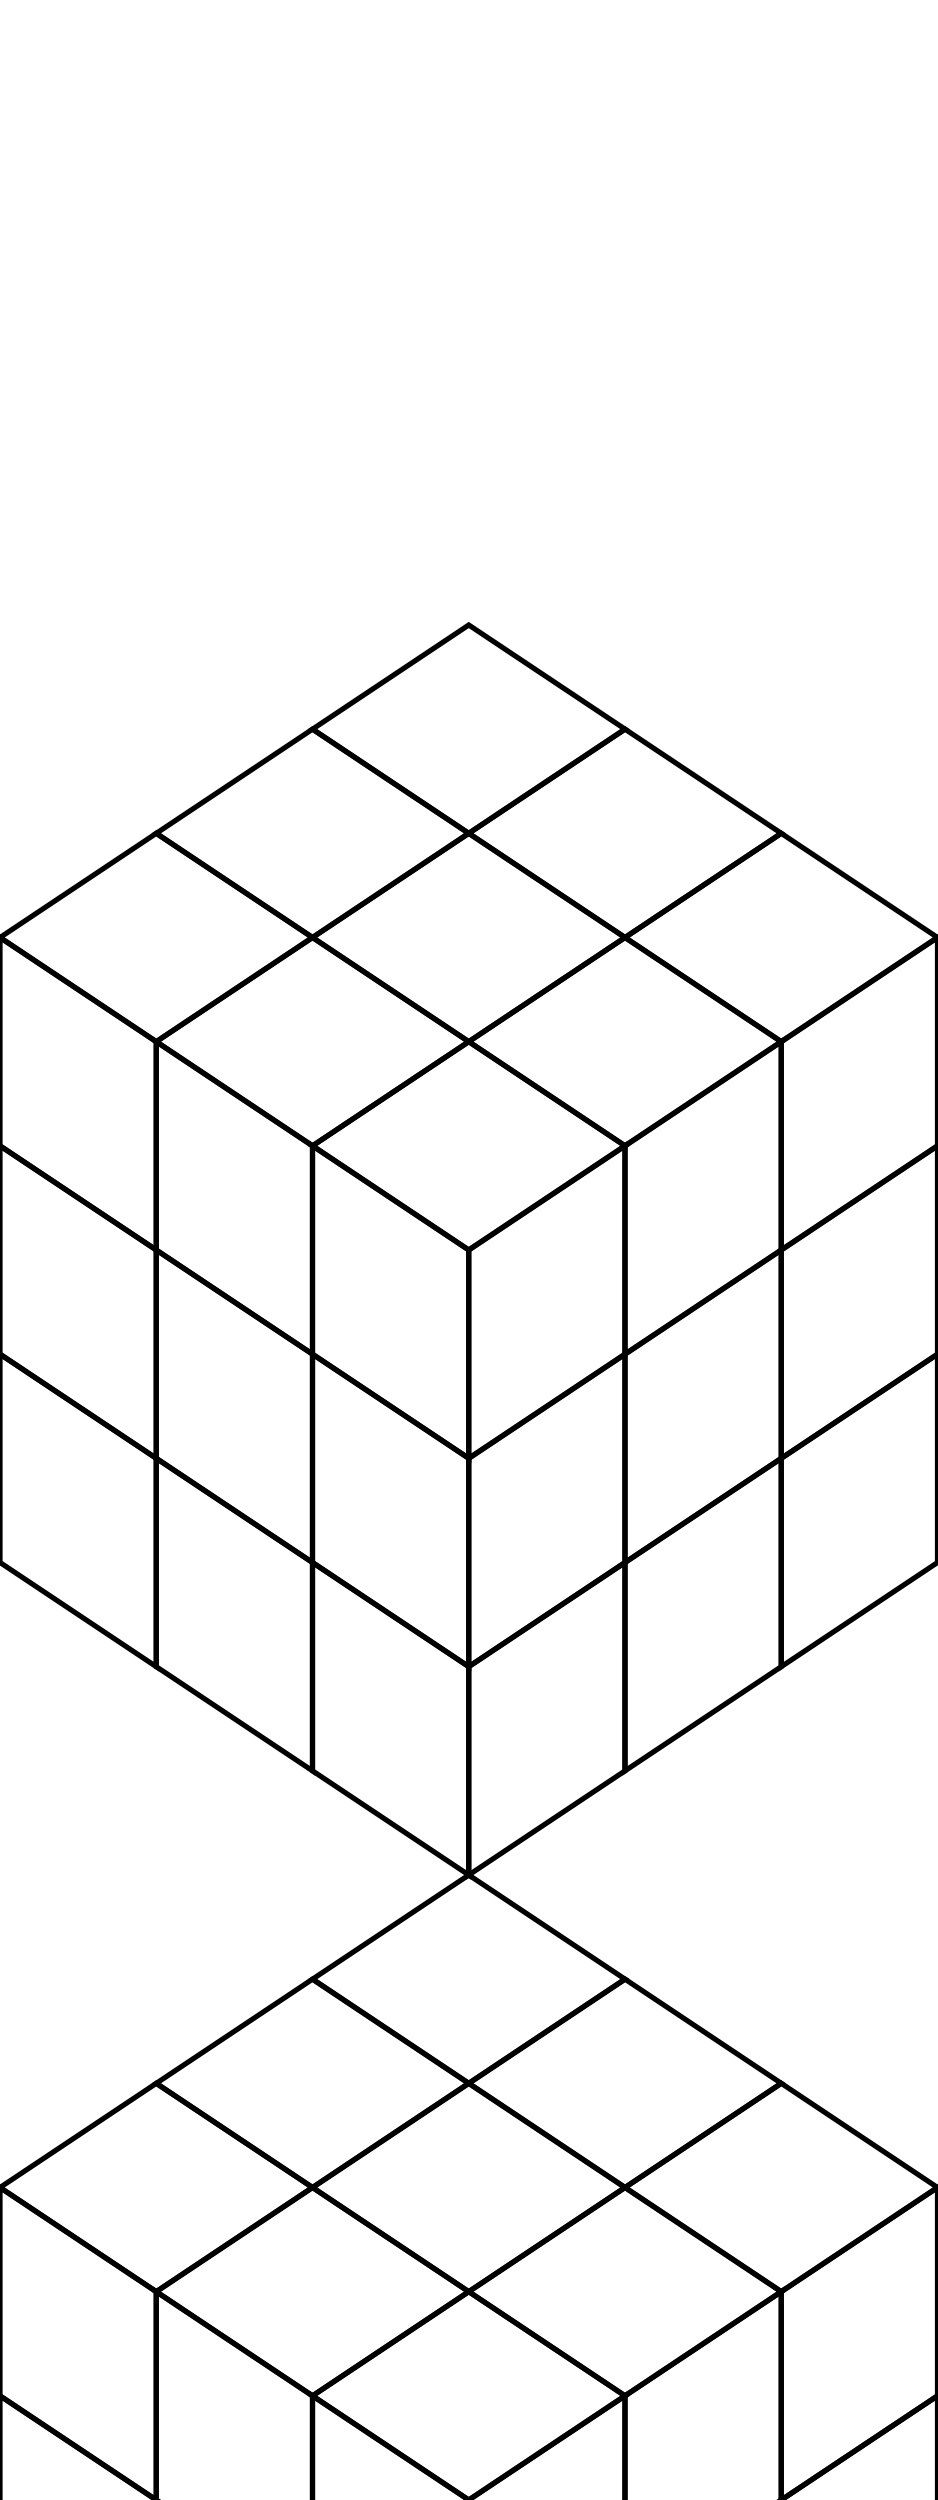
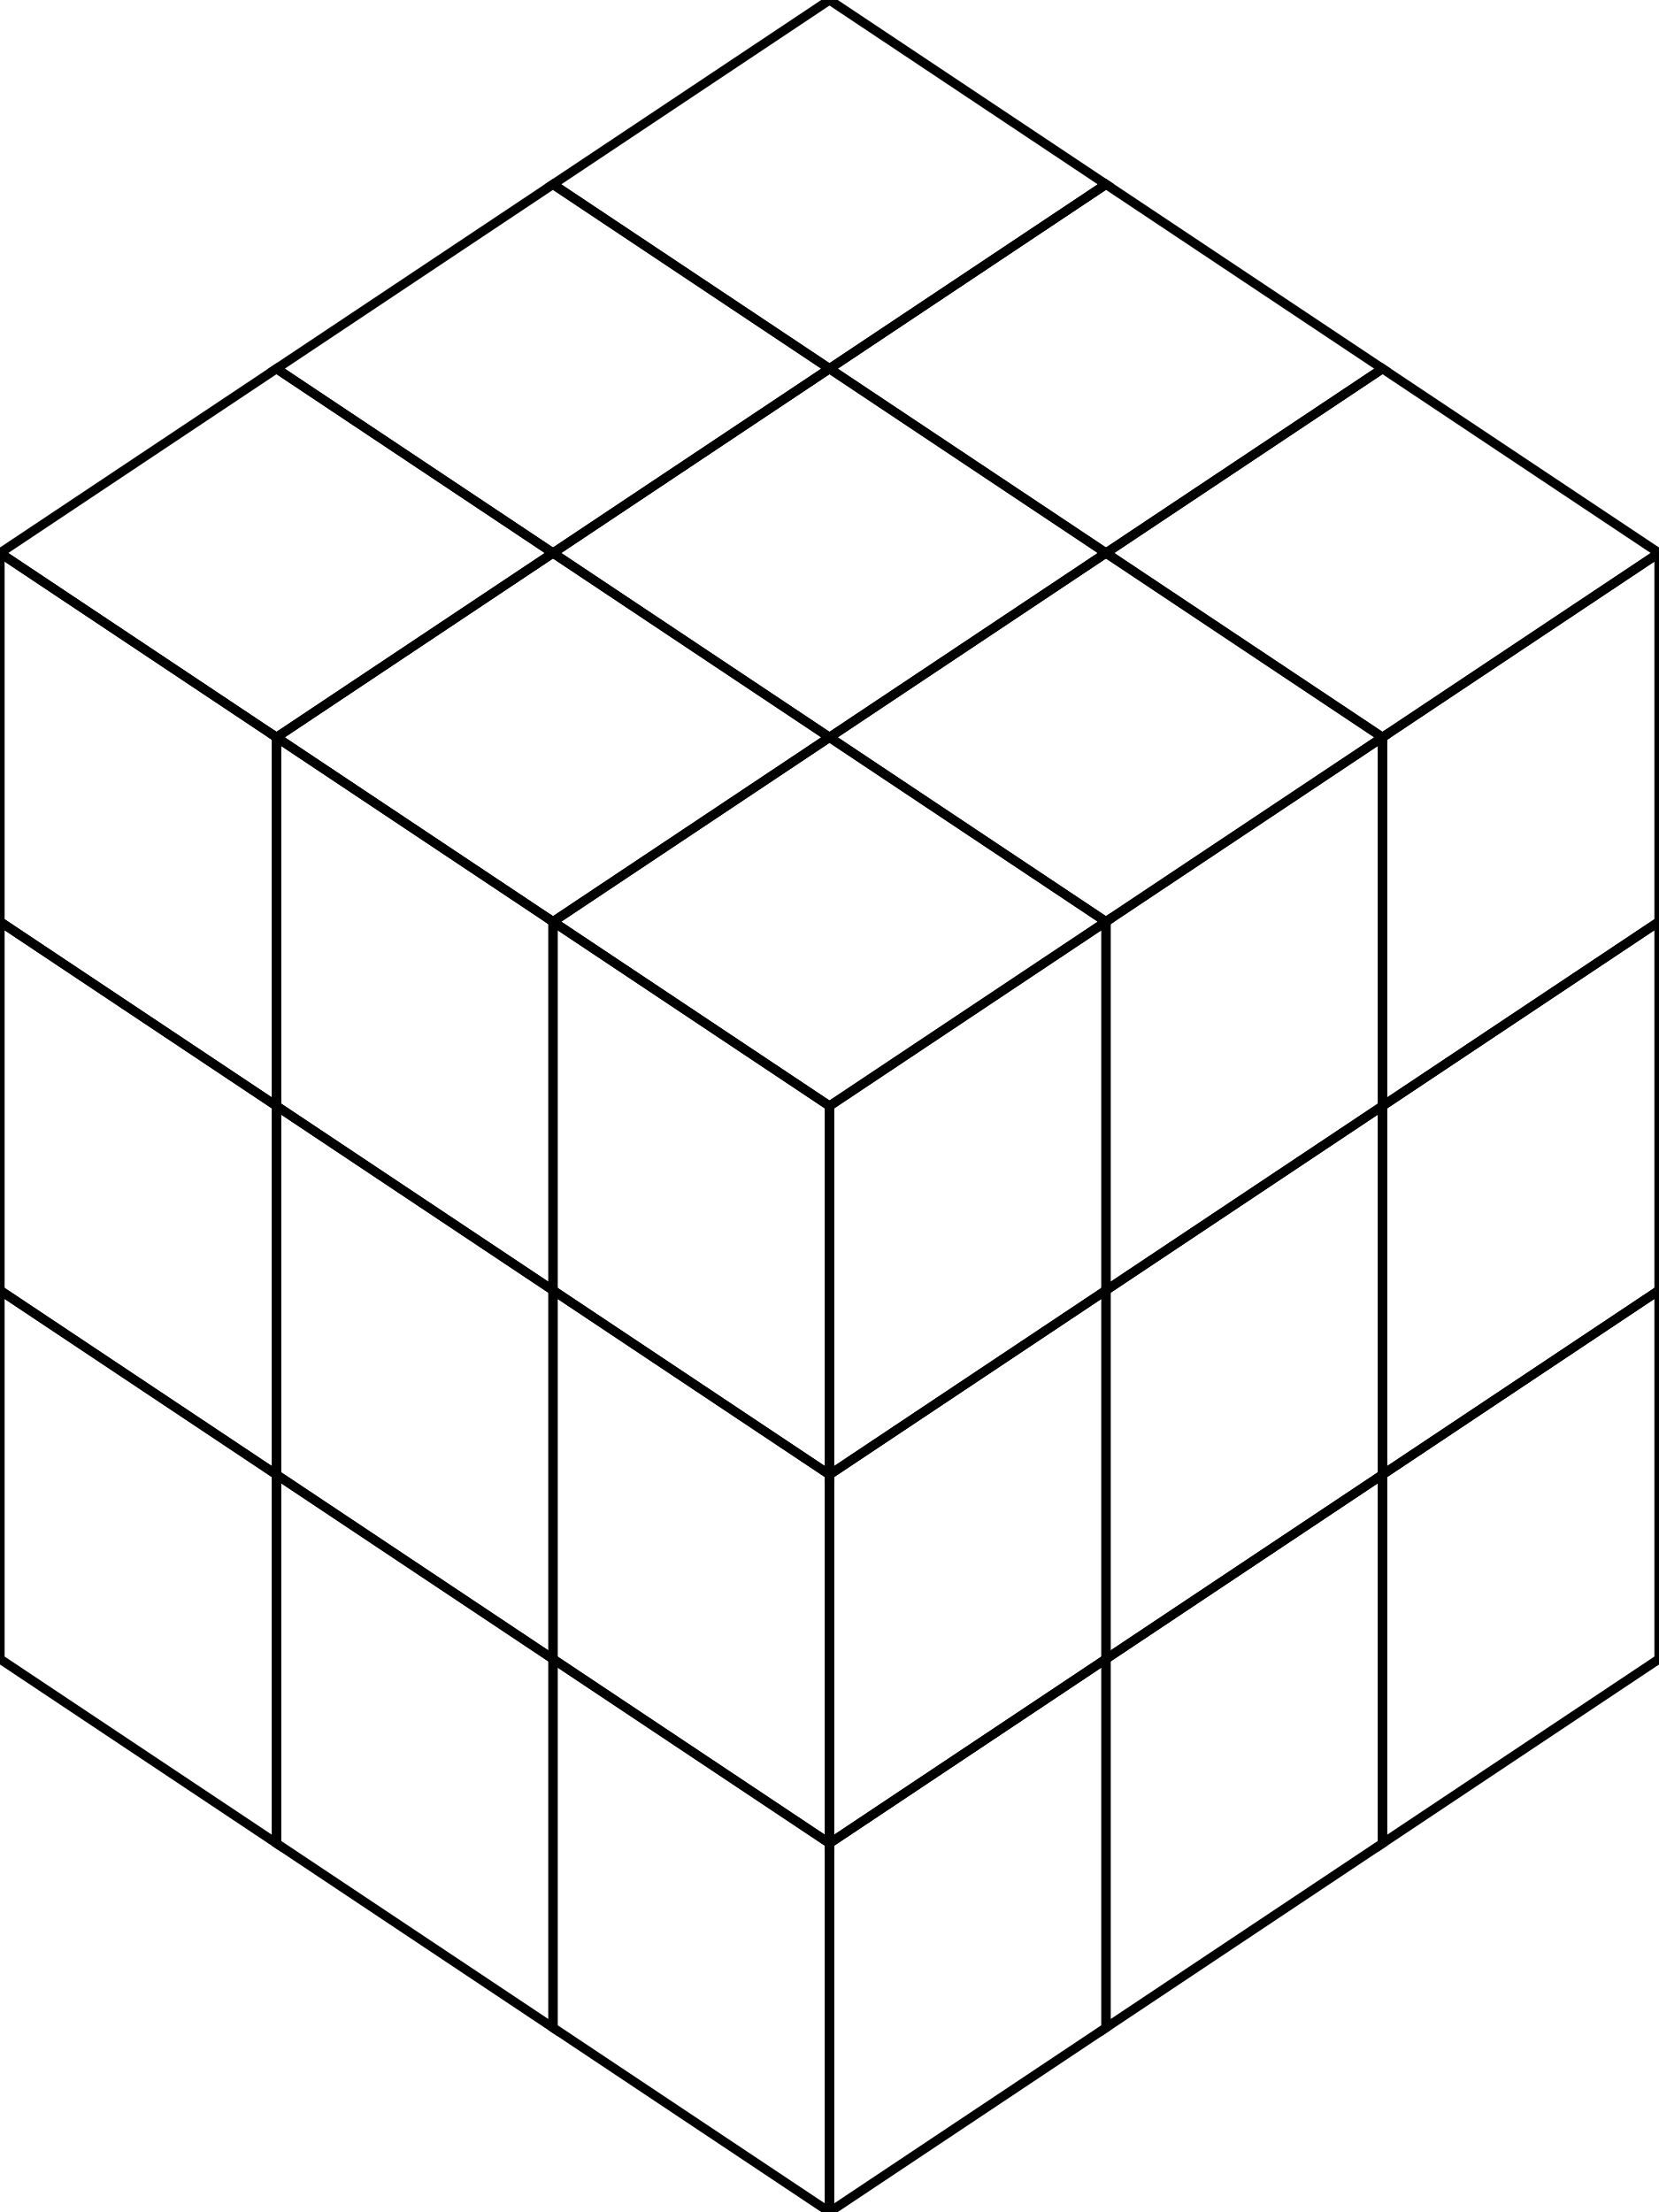
- <svg xmlns="http://www.w3.org/2000/svg" viewBox="0 0 180 240" width="18" height="48">
+ <svg xmlns="http://www.w3.org/2000/svg" viewBox="0 0 180 240">
  <g id="main">
    <polygon fill="none" id="svg_1" points="0,60 30,40 60,60 30,80" stroke="#000000" stroke-width="null" />
    <polygon fill="none" id="svg_2" points="30,40 60,20 90,40 60,60 " stroke="#000000" stroke-width="null" />
    <polygon fill="none" id="svg_3" points="60,20 90,0 120,20 90,40 " stroke="#000000" stroke-width="null" />
    <polygon fill="none" id="svg_5" points="60,60 90,40 120,60 90,80 " stroke="#000000" stroke-width="null" />
    <polygon fill="none" id="svg_6" points="90,40 120,20 150,40 120,60 " stroke="#000000" stroke-width="null" />
    <polygon fill="none" id="svg_4" points="30,80 60,60 90,80 60,100 " stroke="#000000" stroke-width="null" />
    <polygon fill="none" id="svg_7" points="60,100 90,80 120,100 90,120 " stroke="#000000" stroke-width="null" />
    <polygon fill="none" id="svg_8" points="90,80 120,60 150,80 120,100 " stroke="#000000" stroke-width="null" />
    <polygon fill="none" id="svg_9" points="120,60 150,40 180,60 150,80 " stroke="#000000" stroke-width="null" />
    <polygon fill="none" id="svg_10" points="0,60 30,80 30,120 0,100 " stroke="#000000" stroke-width="null" />
    <polygon fill="none" id="svg_11" points="30,80 60,100 60,140 30,120 " stroke="#000000" stroke-width="null" />
    <polygon fill="none" id="svg_12" points="60,100 90,120 90,160 60,140 " stroke="#000000" stroke-width="null" />
    <polygon fill="none" id="svg_13" points="0,100 30,120 30,160 0,140 " stroke="#000000" stroke-width="null" />
    <polygon fill="none" id="svg_14" points="30,120 60,140 60,180 30,160 " stroke="#000000" stroke-width="null" />
    <polygon fill="none" id="svg_15" points="60,140 90,160 90,200 60,180 " stroke="#000000" stroke-width="null" />
    <polygon fill="none" id="svg_16" points="0,140 30,160 30,200 0,180 " stroke="#000000" stroke-width="null" />
    <polygon fill="none" id="svg_17" points="30,160 60,180 60,220 30,200 " stroke="#000000" stroke-width="null" />
    <polygon fill="none" id="svg_18" points="60,180 90,200 90,240 60,220 " stroke="#000000" stroke-width="null" />
    <polygon fill="none" id="svg_19" points="90,120 120,100 120,140 90,160 " stroke="#000000" stroke-width="null" />
    <polygon fill="none" id="svg_20" points="120,100 150,80 150,120 120,140 " stroke="#000000" stroke-width="null" />
    <polygon fill="none" id="svg_21" points="150,80 180,60 180,100 150,120 " stroke="#000000" stroke-width="null" />
    <polygon fill="none" id="svg_22" points="90,160 120,140 120,180 90,200 " stroke="#000000" stroke-width="null" />
    <polygon fill="none" id="svg_23" points="120,140 150,120 150,160 120,180 " stroke="#000000" stroke-width="null" />
    <polygon fill="none" id="svg_24" points="150,120 180,100 180,140 150,160 " stroke="#000000" stroke-width="null" />
    <polygon fill="none" id="svg_25" points="90,200 120,180 120,220 90,240 " stroke="#000000" stroke-width="null" />
    <polygon fill="none" id="svg_26" points="120,180 150,160 150,200 120,220 " stroke="#000000" stroke-width="null" />
    <polygon fill="none" id="svg_27" points="150,160 180,140 180,180 150,200 " stroke="#000000" stroke-width="null" />
  </g>
-   <use href="#main" y="240" fill="blue" stroke="red" />
-   <g />
+   <g id="color" transform="translate(0, 240)">
+     <polygon fill="green" id="svg_1" points="0,60 30,40 60,60 30,80" stroke="#000000" stroke-width="null" />
+     <polygon fill="green" id="svg_2" points="30,40 60,20 90,40 60,60 " stroke="#000000" stroke-width="null" />
+     <polygon fill="green" id="svg_3" points="60,20 90,0 120,20 90,40 " stroke="#000000" stroke-width="null" />
+     <polygon fill="green" id="svg_5" points="60,60 90,40 120,60 90,80 " stroke="#000000" stroke-width="null" />
+     <polygon fill="green" id="svg_6" points="90,40 120,20 150,40 120,60 " stroke="#000000" stroke-width="null" />
+     <polygon fill="green" id="svg_4" points="30,80 60,60 90,80 60,100 " stroke="#000000" stroke-width="null" />
+     <polygon fill="green" id="svg_7" points="60,100 90,80 120,100 90,120 " stroke="#000000" stroke-width="null" />
+     <polygon fill="green" id="svg_8" points="90,80 120,60 150,80 120,100 " stroke="#000000" stroke-width="null" />
+     <polygon fill="green" id="svg_9" points="120,60 150,40 180,60 150,80 " stroke="#000000" stroke-width="null" />
+     <polygon fill="yellow" id="svg_10" points="0,60 30,80 30,120 0,100 " stroke="#000000" stroke-width="null" />
+     <polygon fill="yellow" id="svg_11" points="30,80 60,100 60,140 30,120 " stroke="#000000" stroke-width="null" />
+     <polygon fill="yellow" id="svg_12" points="60,100 90,120 90,160 60,140 " stroke="#000000" stroke-width="null" />
+     <polygon fill="yellow" id="svg_13" points="0,100 30,120 30,160 0,140 " stroke="#000000" stroke-width="null" />
+     <polygon fill="yellow" id="svg_14" points="30,120 60,140 60,180 30,160 " stroke="#000000" stroke-width="null" />
+     <polygon fill="yellow" id="svg_15" points="60,140 90,160 90,200 60,180 " stroke="#000000" stroke-width="null" />
+     <polygon fill="yellow" id="svg_16" points="0,140 30,160 30,200 0,180 " stroke="#000000" stroke-width="null" />
+     <polygon fill="yellow" id="svg_17" points="30,160 60,180 60,220 30,200 " stroke="#000000" stroke-width="null" />
+     <polygon fill="yellow" id="svg_18" points="60,180 90,200 90,240 60,220 " stroke="#000000" stroke-width="null" />
+     <polygon fill="blue" id="svg_19" points="90,120 120,100 120,140 90,160 " stroke="#000000" stroke-width="null" />
+     <polygon fill="blue" id="svg_20" points="120,100 150,80 150,120 120,140 " stroke="#000000" stroke-width="null" />
+     <polygon fill="blue" id="svg_21" points="150,80 180,60 180,100 150,120 " stroke="#000000" stroke-width="null" />
+     <polygon fill="blue" id="svg_22" points="90,160 120,140 120,180 90,200 " stroke="#000000" stroke-width="null" />
+     <polygon fill="blue" id="svg_23" points="120,140 150,120 150,160 120,180 " stroke="#000000" stroke-width="null" />
+     <polygon fill="blue" id="svg_24" points="150,120 180,100 180,140 150,160 " stroke="#000000" stroke-width="null" />
+     <polygon fill="blue" id="svg_25" points="90,200 120,180 120,220 90,240 " stroke="#000000" stroke-width="null" />
+     <polygon fill="blue" id="svg_26" points="120,180 150,160 150,200 120,220 " stroke="#000000" stroke-width="null" />
+     <polygon fill="blue" id="svg_27" points="150,160 180,140 180,180 150,200 " stroke="#000000" stroke-width="null" />
+     <use href="#cir" y="250" fill="blue" stroke="red" />
+   </g>
</svg>
